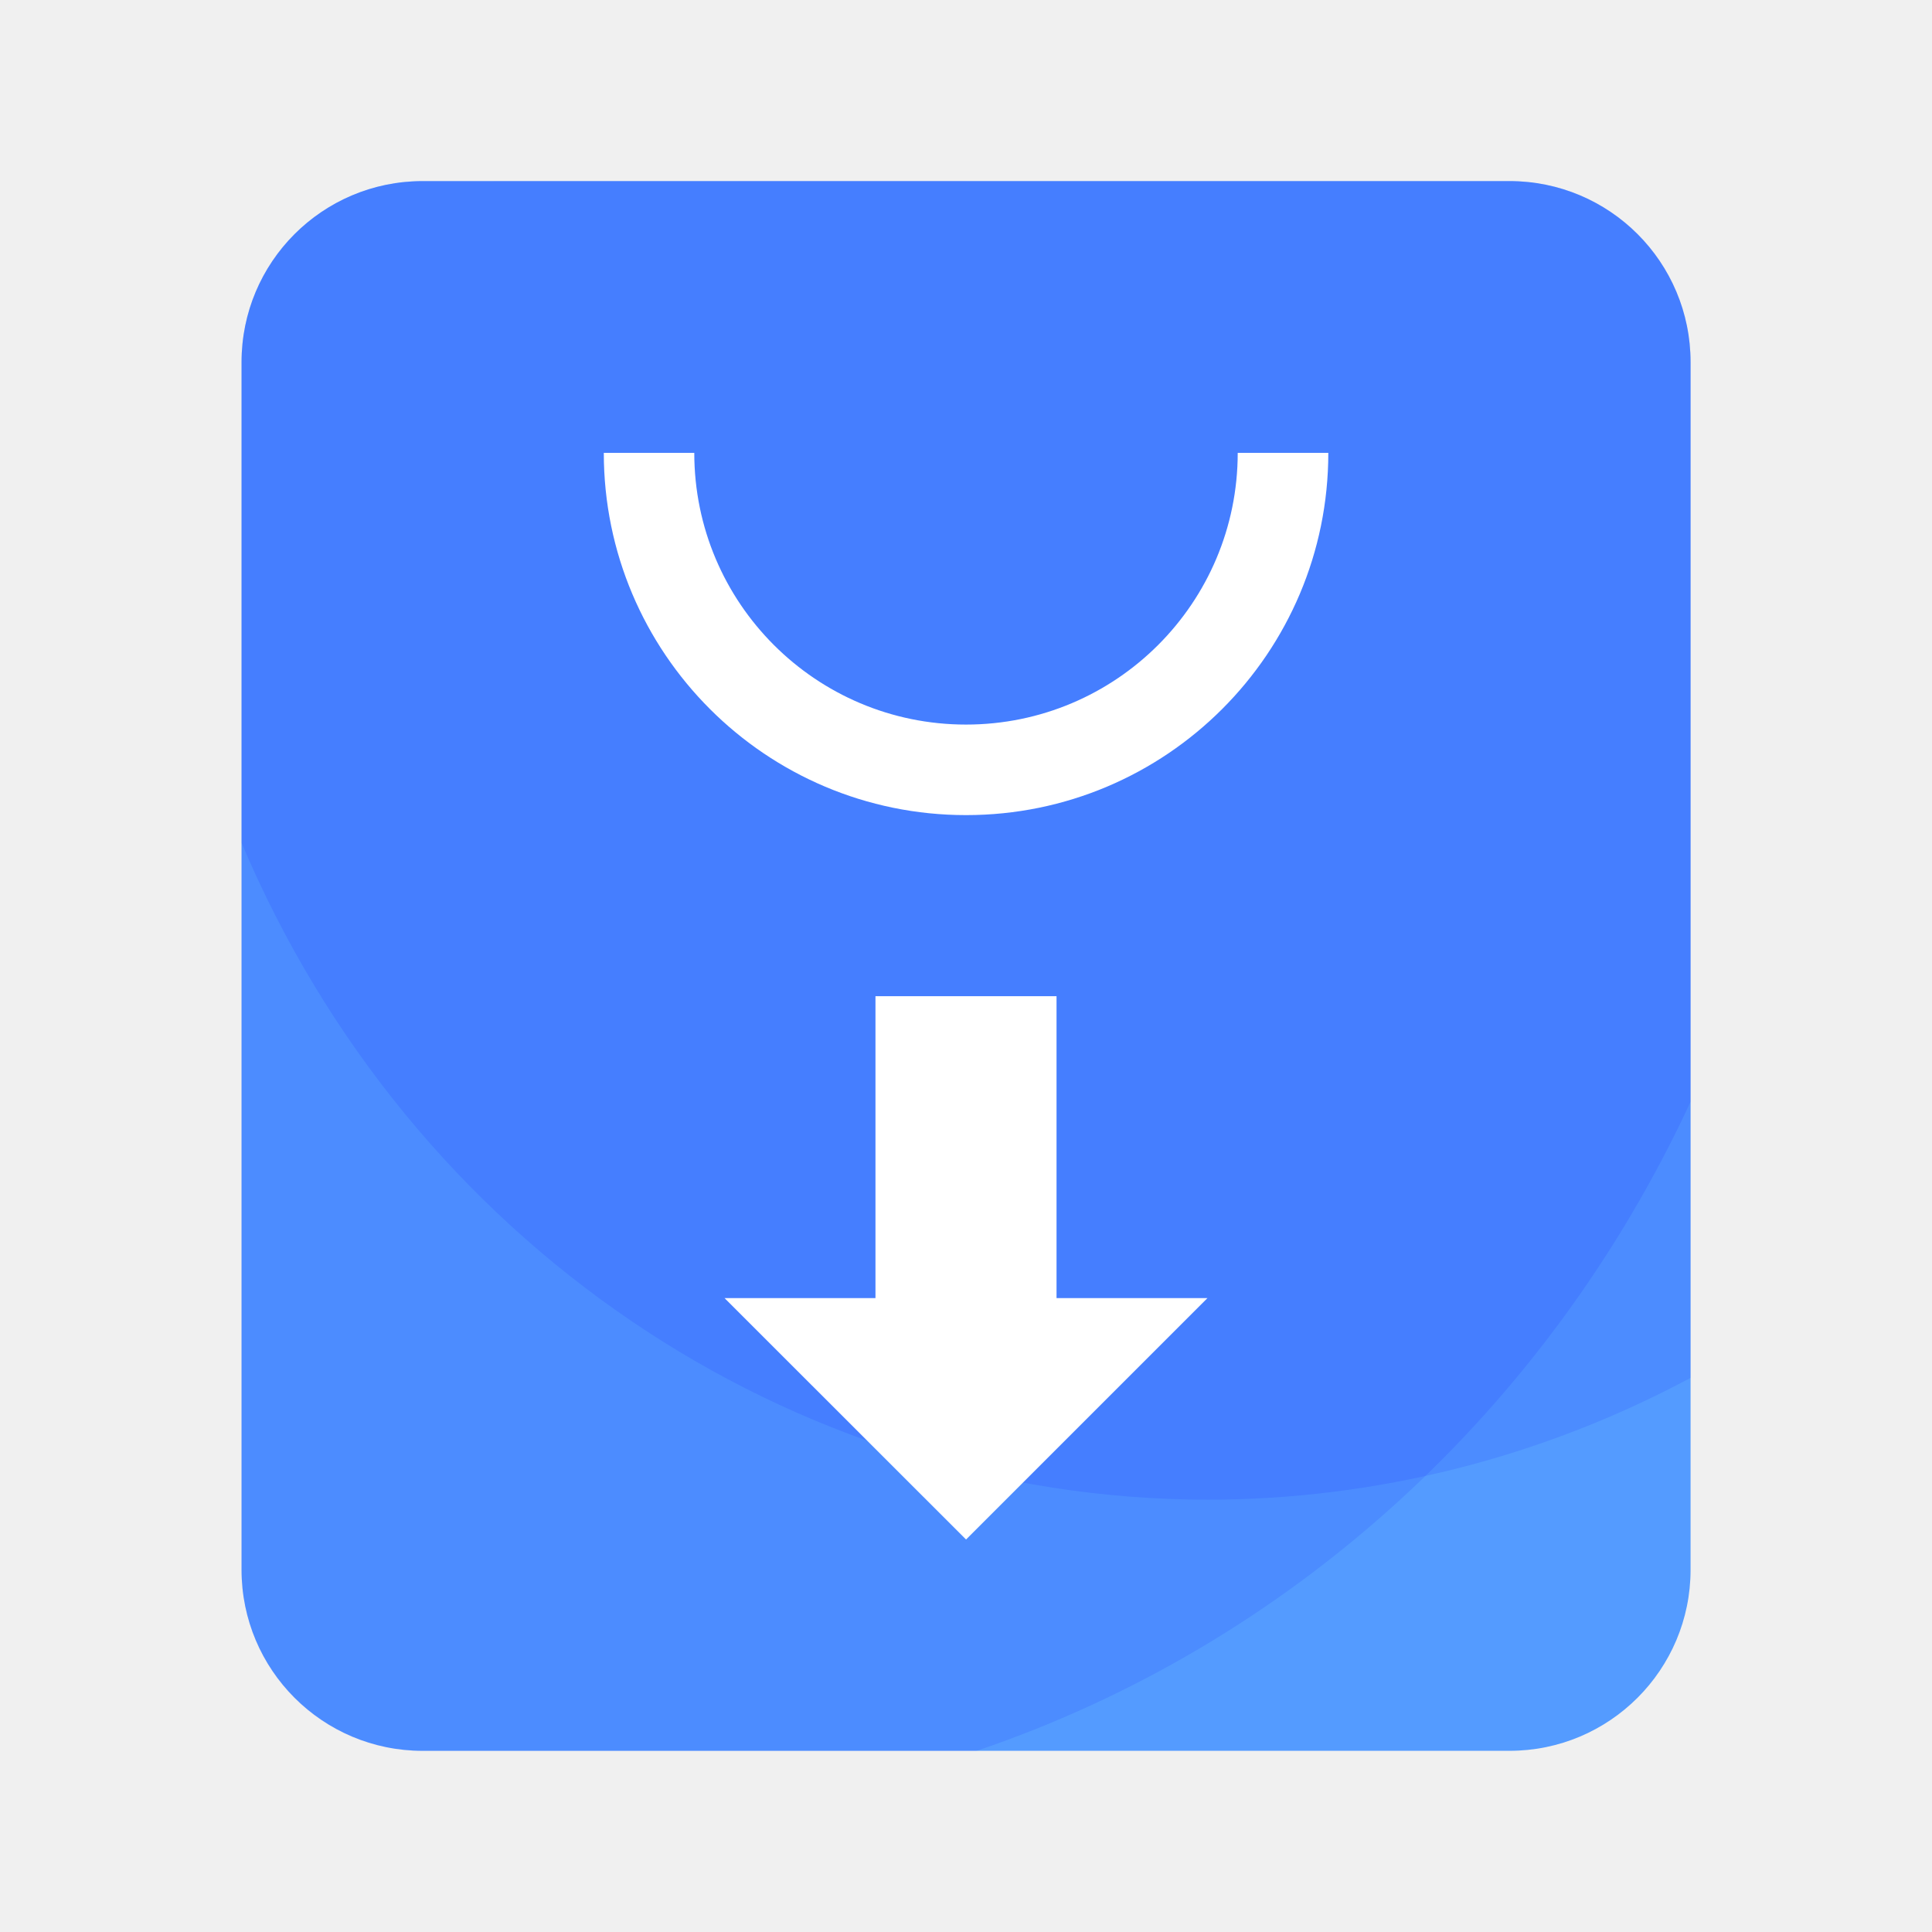
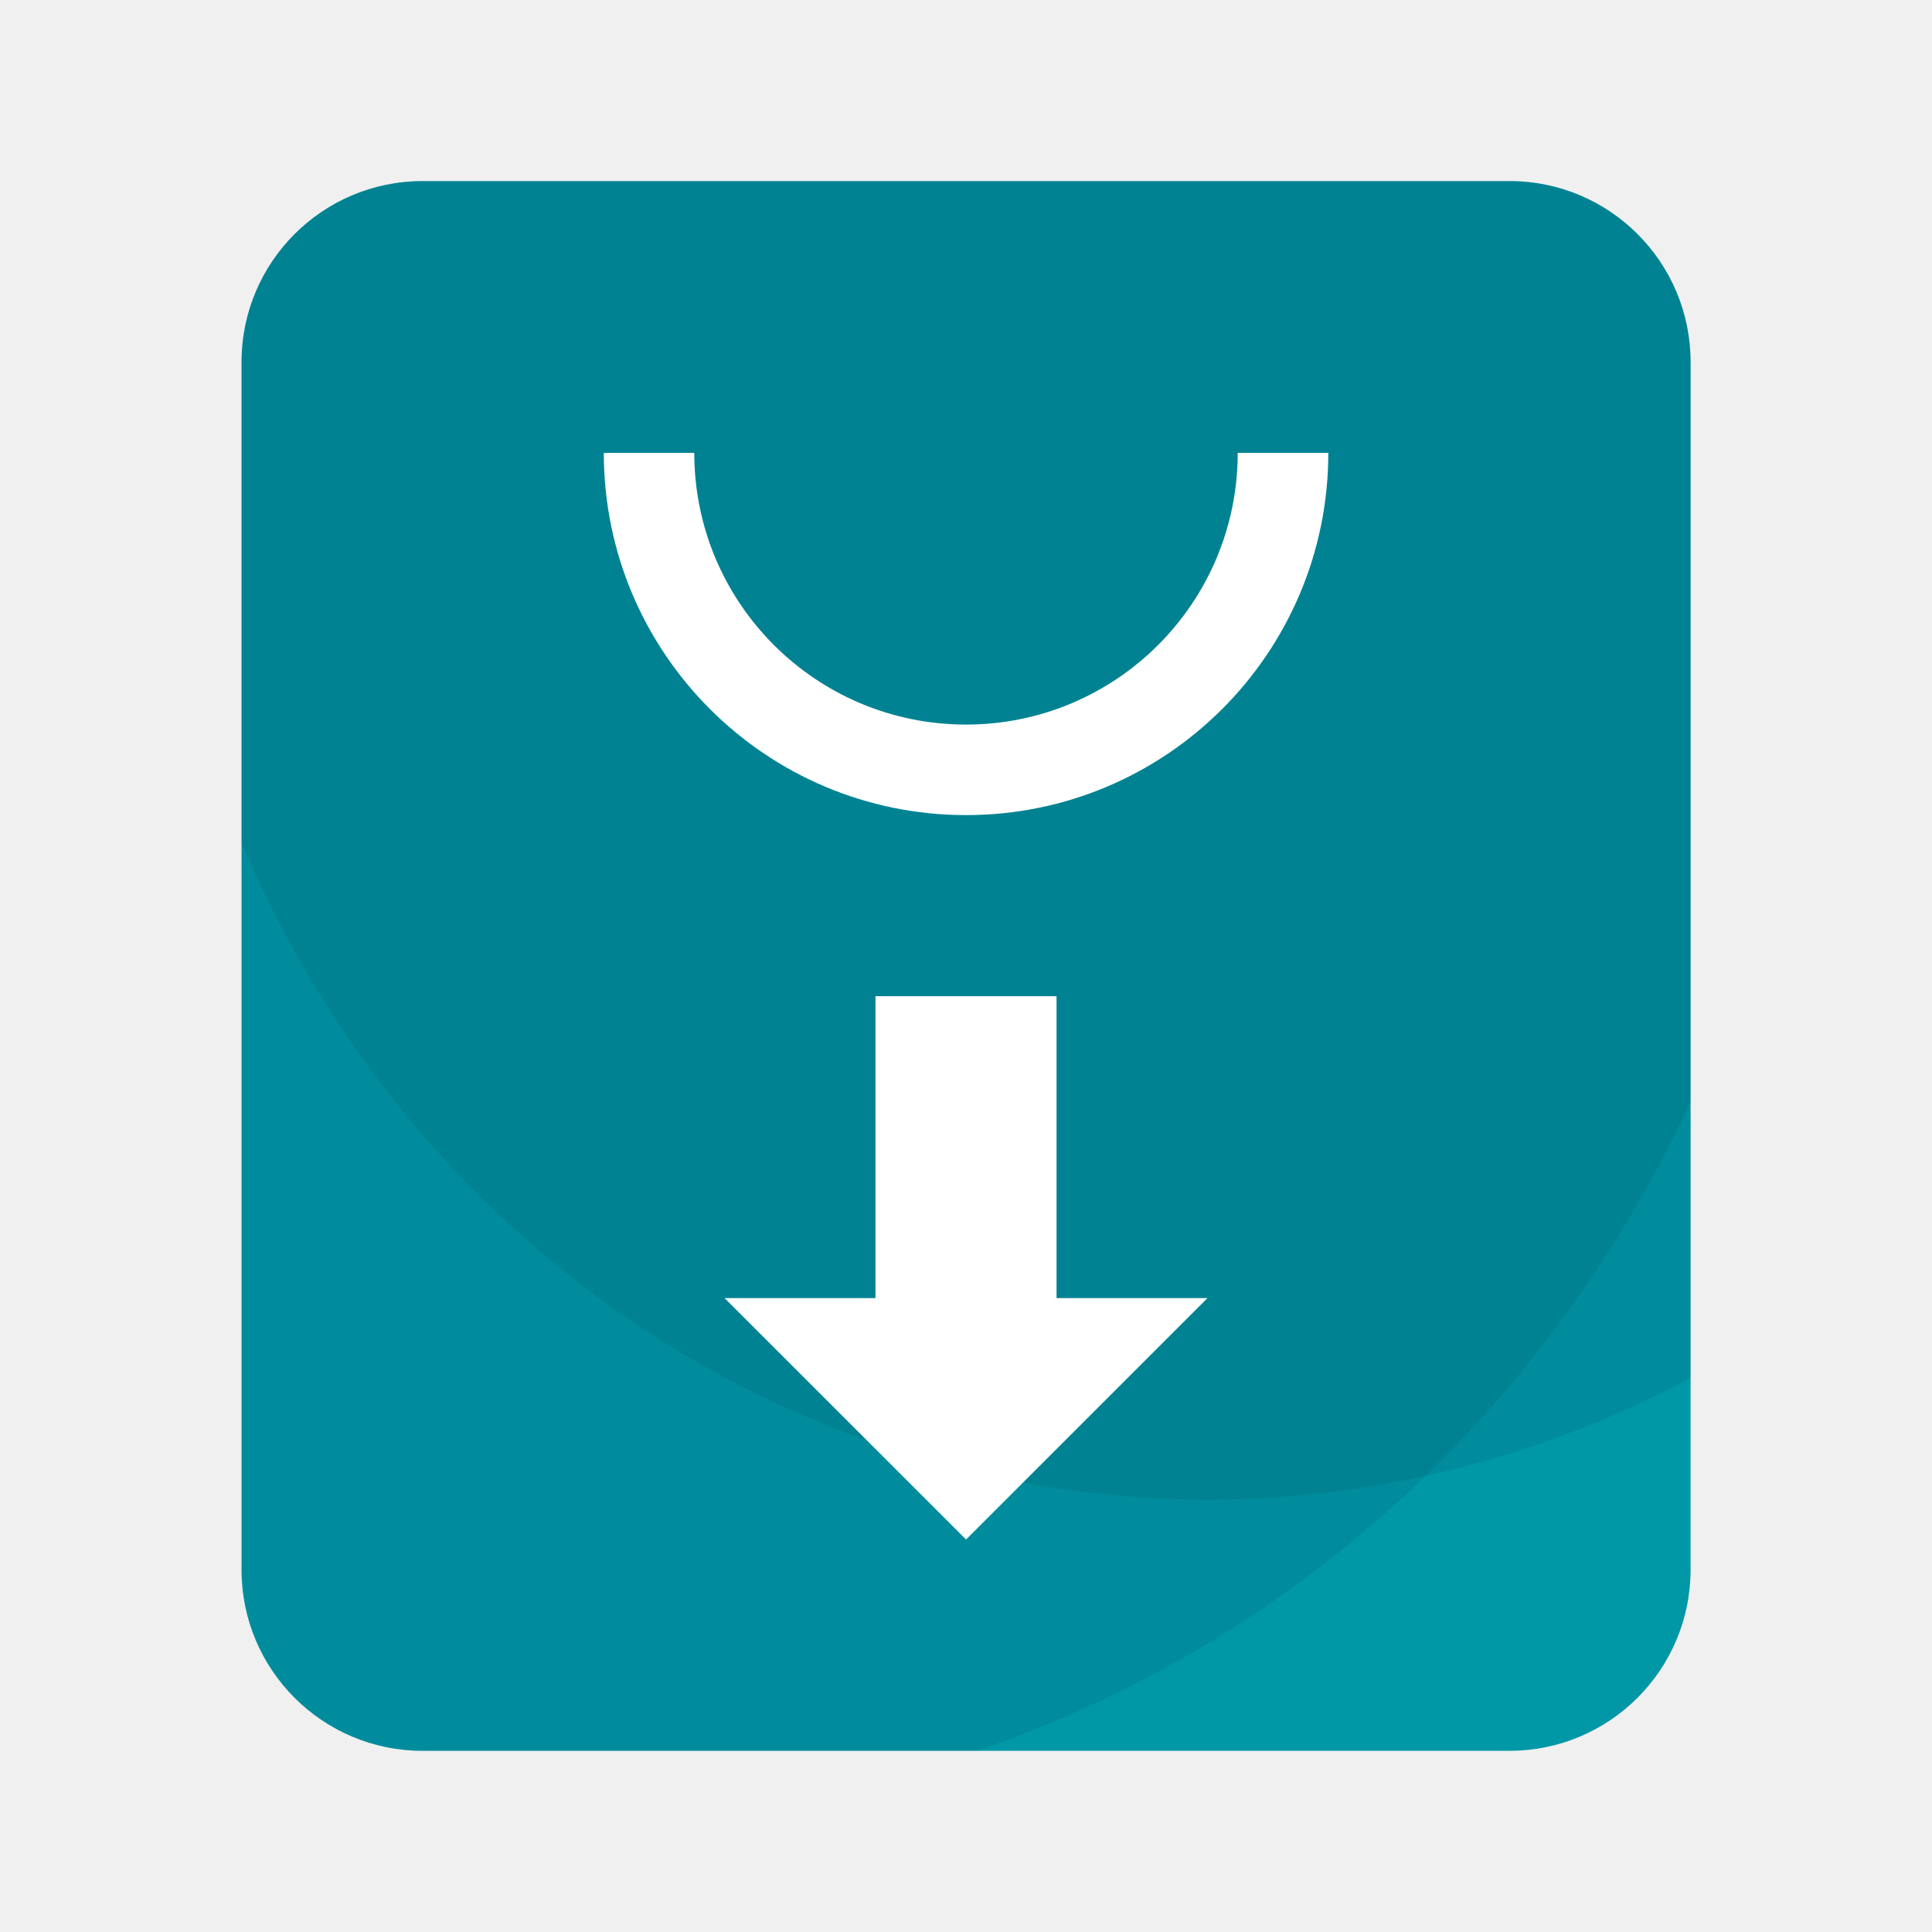
<svg xmlns="http://www.w3.org/2000/svg" width="64" height="64" viewBox="0 0 16.933 16.933">
-   <rect width="12.7" height="13.758" x="2.117" y="1.587" fill="#549bff" rx="1.587" ry="1.587" />
-   <path fill="#00f" d="m8.467 1.587-4.78.001c-.871.01-1.57.713-1.57 1.587v4.211a9.26 9.63 0 0 0 8.466 5.758 9.26 9.63 0 0 0 4.234-1.068V3.175c0-.88-.708-1.587-1.588-1.587H8.467z" opacity=".1" style="paint-order:stroke markers fill" />
-   <path fill="#00f" d="m8.467 1.587-4.78.001c-.871.01-1.57.713-1.57 1.587v10.583c0 .88.708 1.588 1.587 1.588h4.853a10.583 11.007 0 0 0 6.26-5.69V3.175c0-.88-.708-1.588-1.588-1.588z" opacity=".1" style="paint-order:stroke markers fill" />
+   <rect width="12.7" height="13.758" x="2.117" y="1.587" fill="#0097a7" rx="1.587" ry="1.587" />
+   <path fill="#002d32" d="m8.467 1.587-4.78.001c-.871.01-1.57.713-1.57 1.587v4.211a9.26 9.63 0 0 0 8.466 5.758 9.26 9.63 0 0 0 4.234-1.068V3.175c0-.88-.708-1.587-1.588-1.587H8.467z" opacity=".1" style="paint-order:stroke markers fill" />
+   <path fill="#002d32" d="m8.467 1.587-4.78.001c-.871.01-1.57.713-1.57 1.587v10.583c0 .88.708 1.588 1.587 1.588h4.853a10.583 11.007 0 0 0 6.26-5.69V3.175c0-.88-.708-1.588-1.588-1.588z" opacity=".1" style="paint-order:stroke markers fill" />
  <path fill="#fff" d="M5.292 3.969a3.175 3.175 0 0 0 6.35 0h-.794a2.381 2.381 0 1 1-4.763 0zm2.381 4.762v2.646H6.35l2.117 2.116 2.116-2.116H9.26V8.731z" />
</svg>
